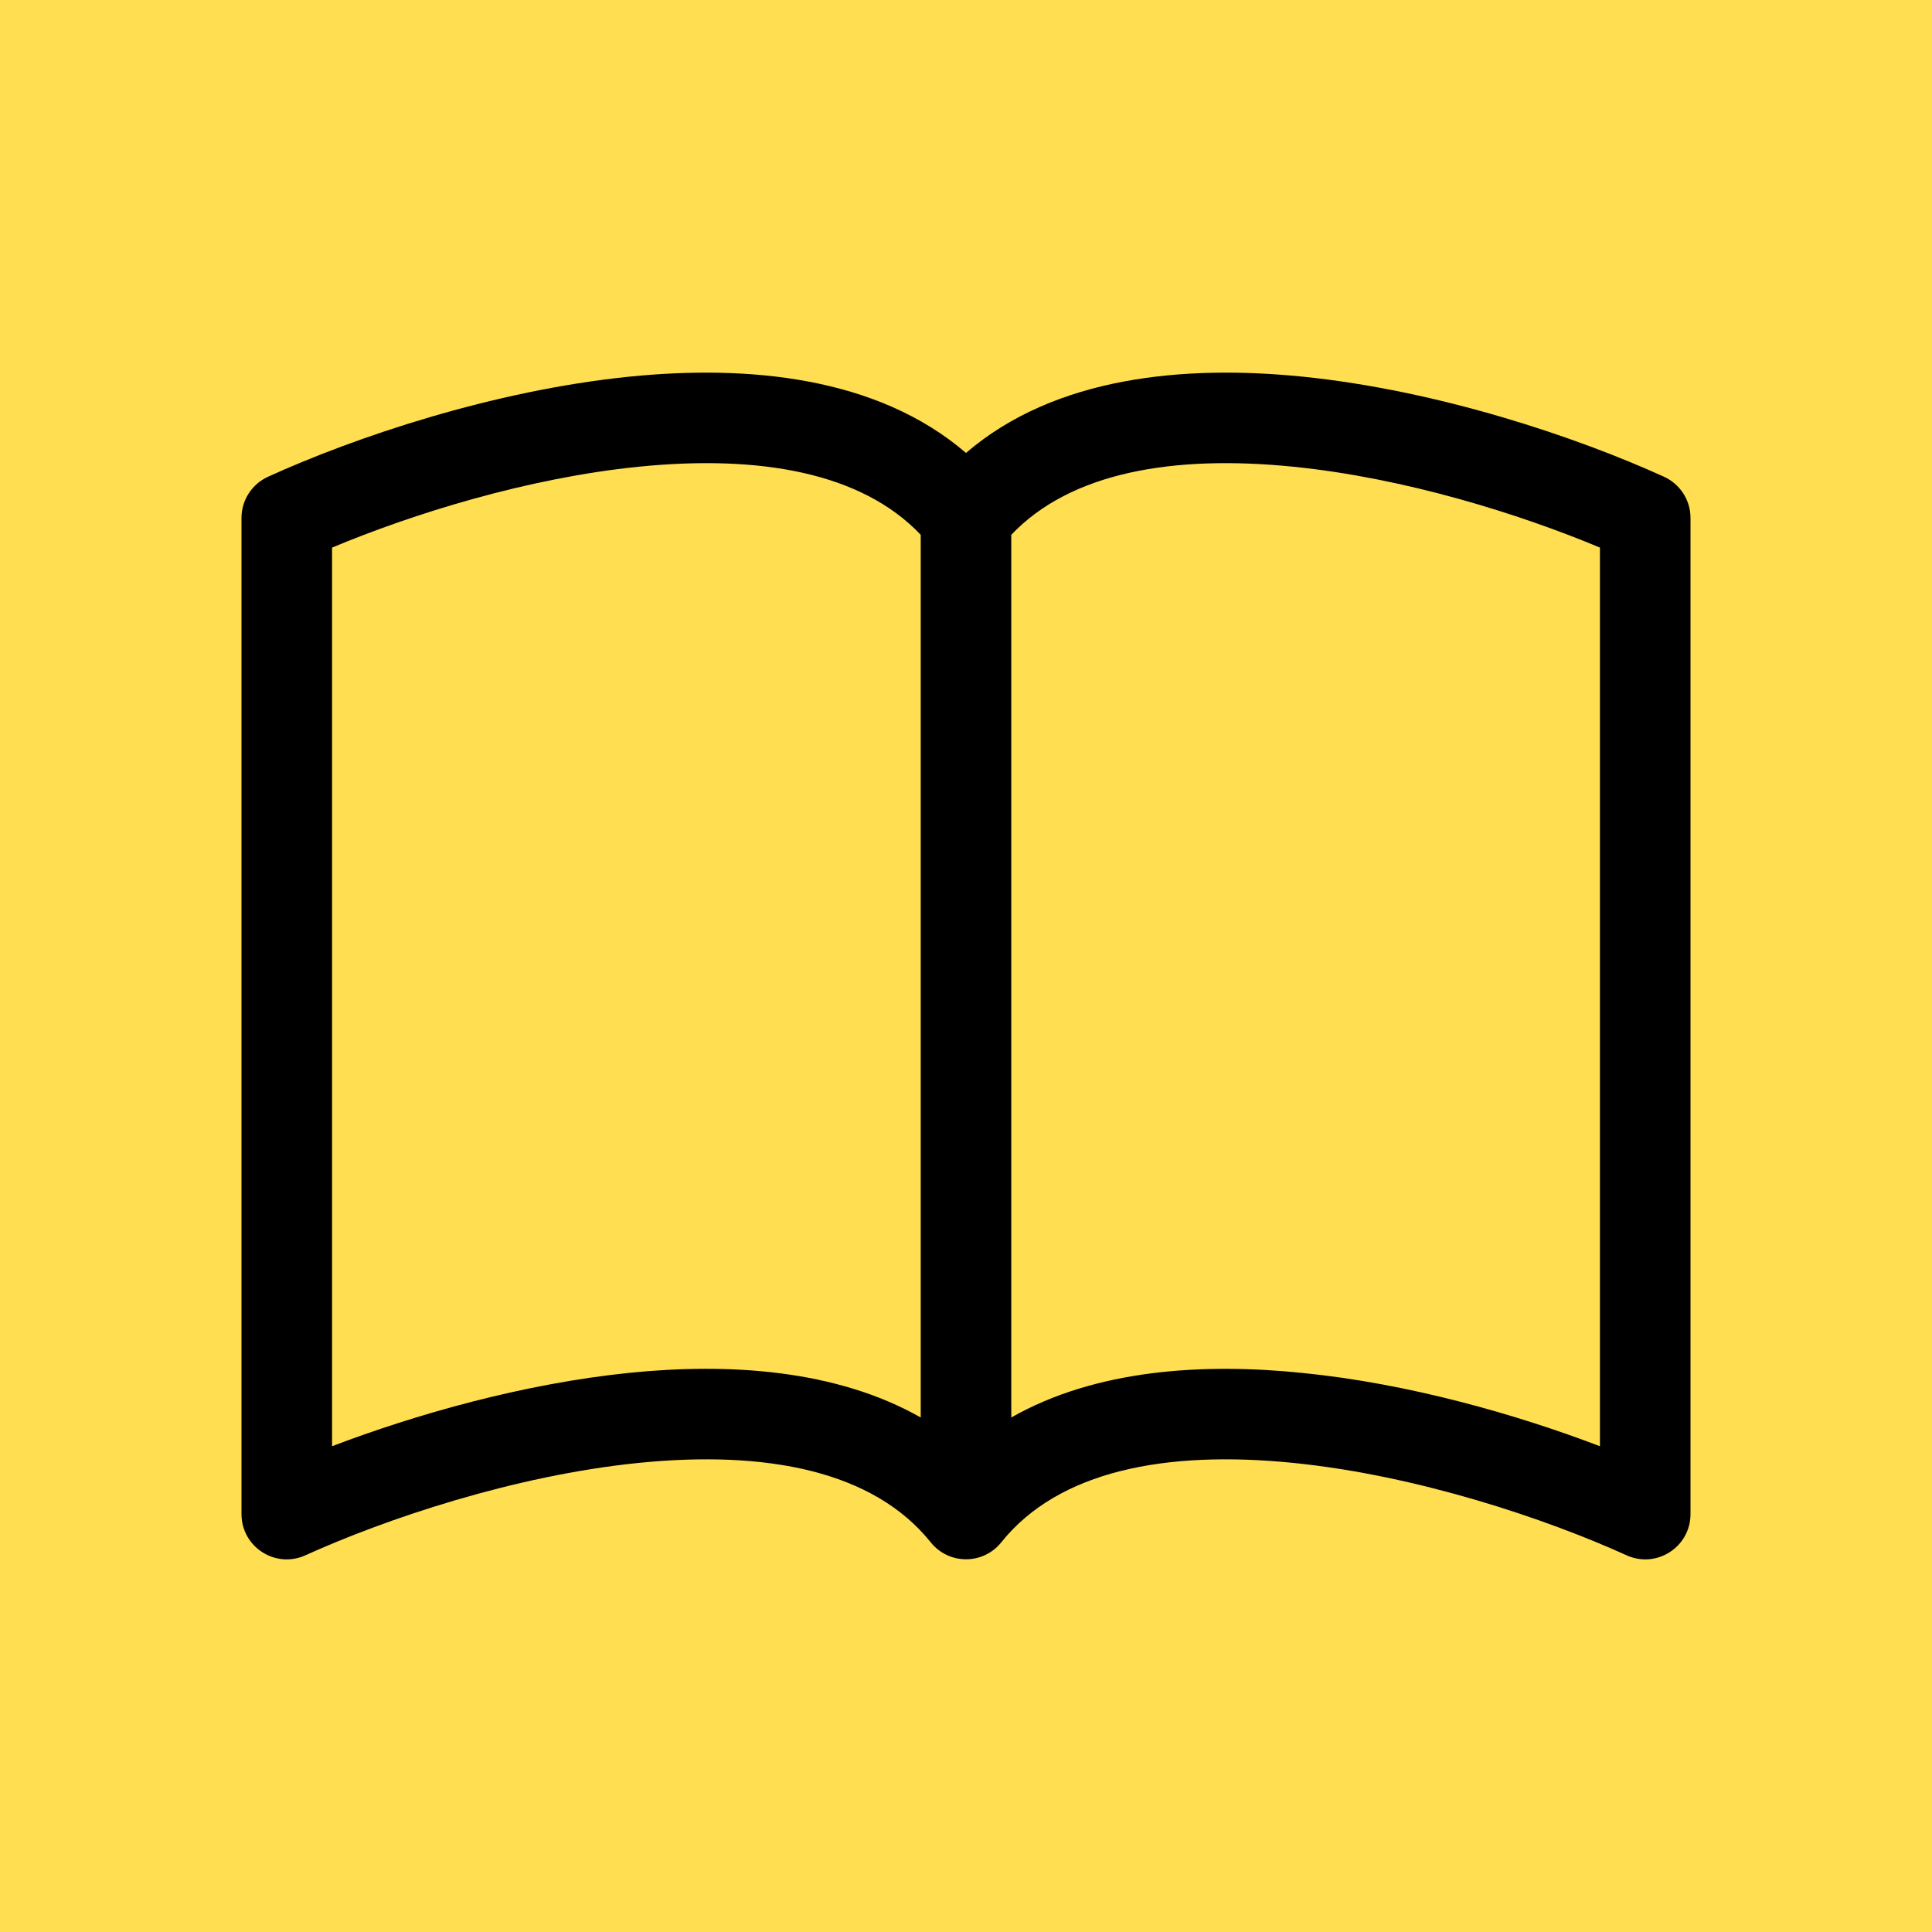
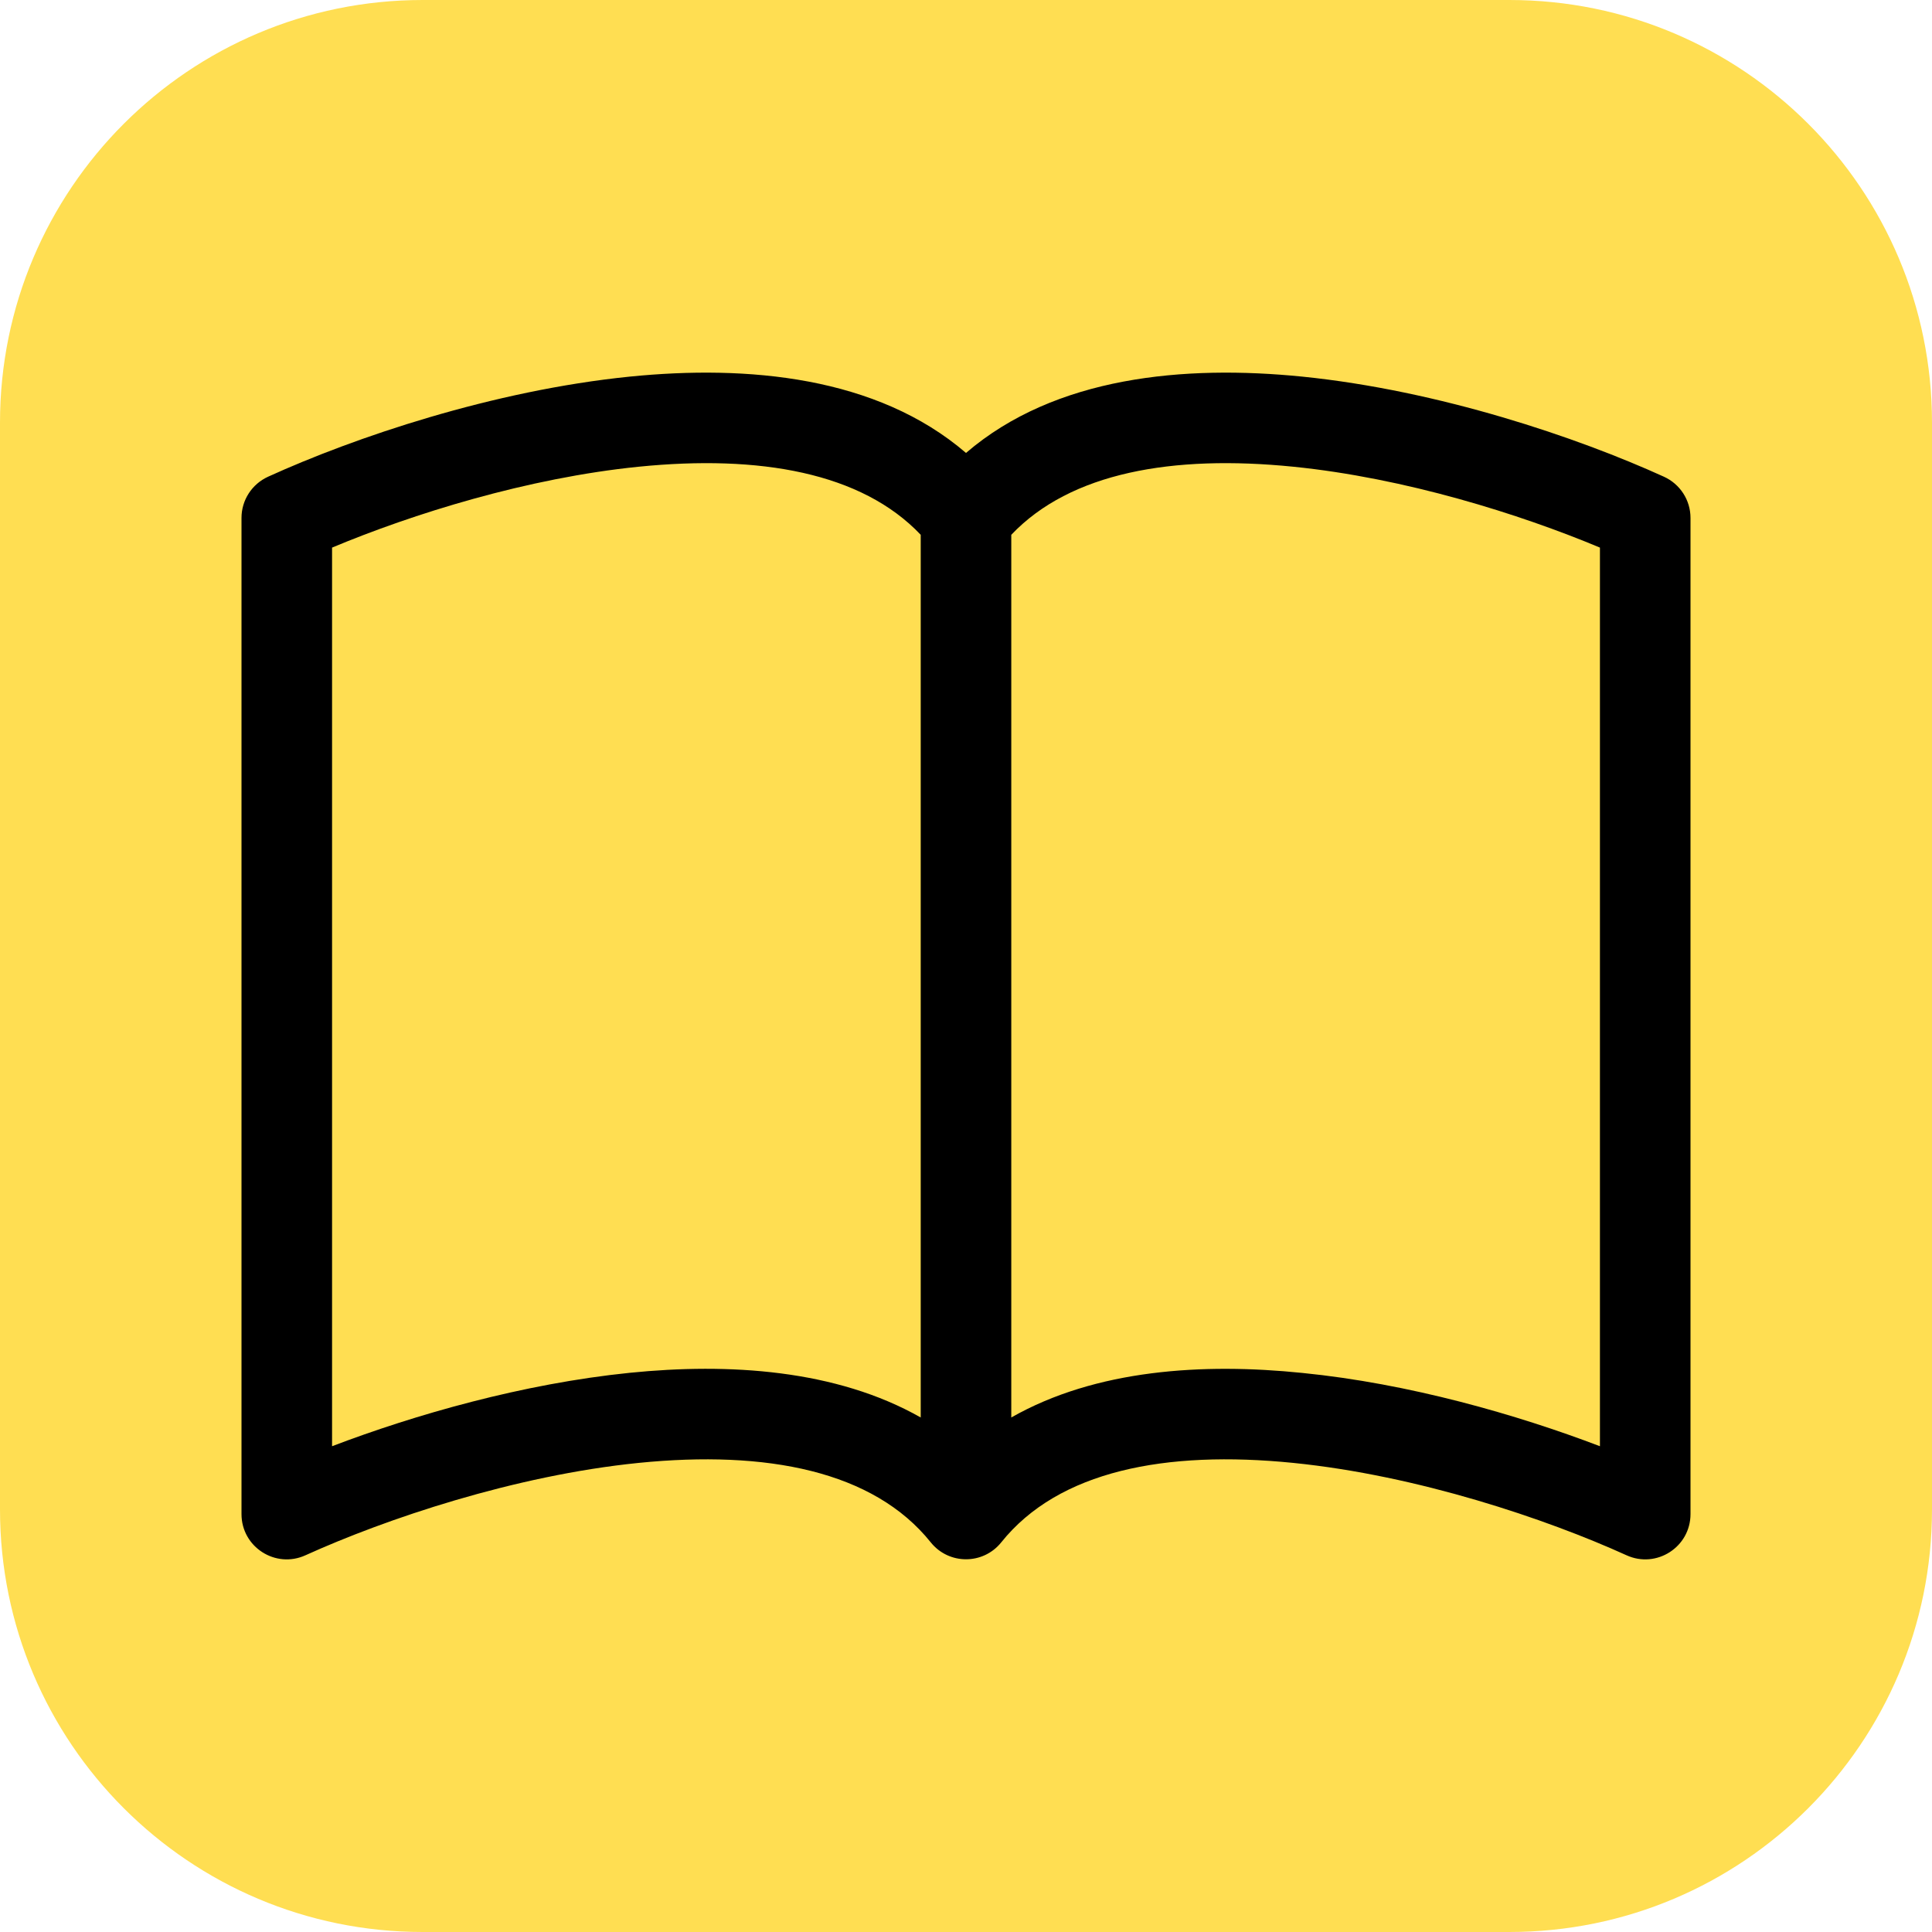
<svg xmlns="http://www.w3.org/2000/svg" width="16" height="16" fill="currentColor" class="bi bi-book" viewBox="0 0 16 16">
-   <rect width="16" height="16" style="fill: rgb(255, 222, 82);" />
+   <rect width="16" height="16" style="fill: rgb(255, 222, 82);" rx="3.5" ry="3.5" />
  <path d="M 2.75 4.535 C 3.414 4.257 4.366 3.958 5.291 3.865 C 6.289 3.765 7.135 3.912 7.625 4.429 L 7.625 11.739 C 6.924 11.341 6.035 11.286 5.215 11.369 C 4.33 11.459 3.438 11.715 2.75 11.977 L 2.75 4.535 Z M 8.375 4.429 C 8.866 3.912 9.712 3.765 10.709 3.865 C 11.635 3.958 12.586 4.257 13.25 4.535 L 13.25 11.977 C 12.562 11.715 11.67 11.458 10.785 11.37 C 9.964 11.286 9.076 11.34 8.375 11.739 L 8.375 4.429 Z M 8 3.751 C 7.261 3.116 6.19 3.021 5.215 3.119 C 4.08 3.234 2.934 3.623 2.22 3.948 C 2.086 4.009 2 4.142 2 4.289 L 2 12.539 C 2 12.812 2.282 12.993 2.53 12.88 C 3.192 12.58 4.258 12.219 5.29 12.115 C 6.347 12.009 7.233 12.18 7.708 12.773 C 7.858 12.96 8.142 12.96 8.292 12.773 C 8.767 12.18 9.653 12.009 10.709 12.115 C 11.743 12.219 12.809 12.58 13.47 12.88 C 13.718 12.993 14 12.812 14 12.539 L 14 4.289 C 14 4.142 13.914 4.009 13.78 3.948 C 13.066 3.623 11.92 3.234 10.785 3.119 C 9.81 3.021 8.739 3.116 8 3.751 Z" />
</svg>
